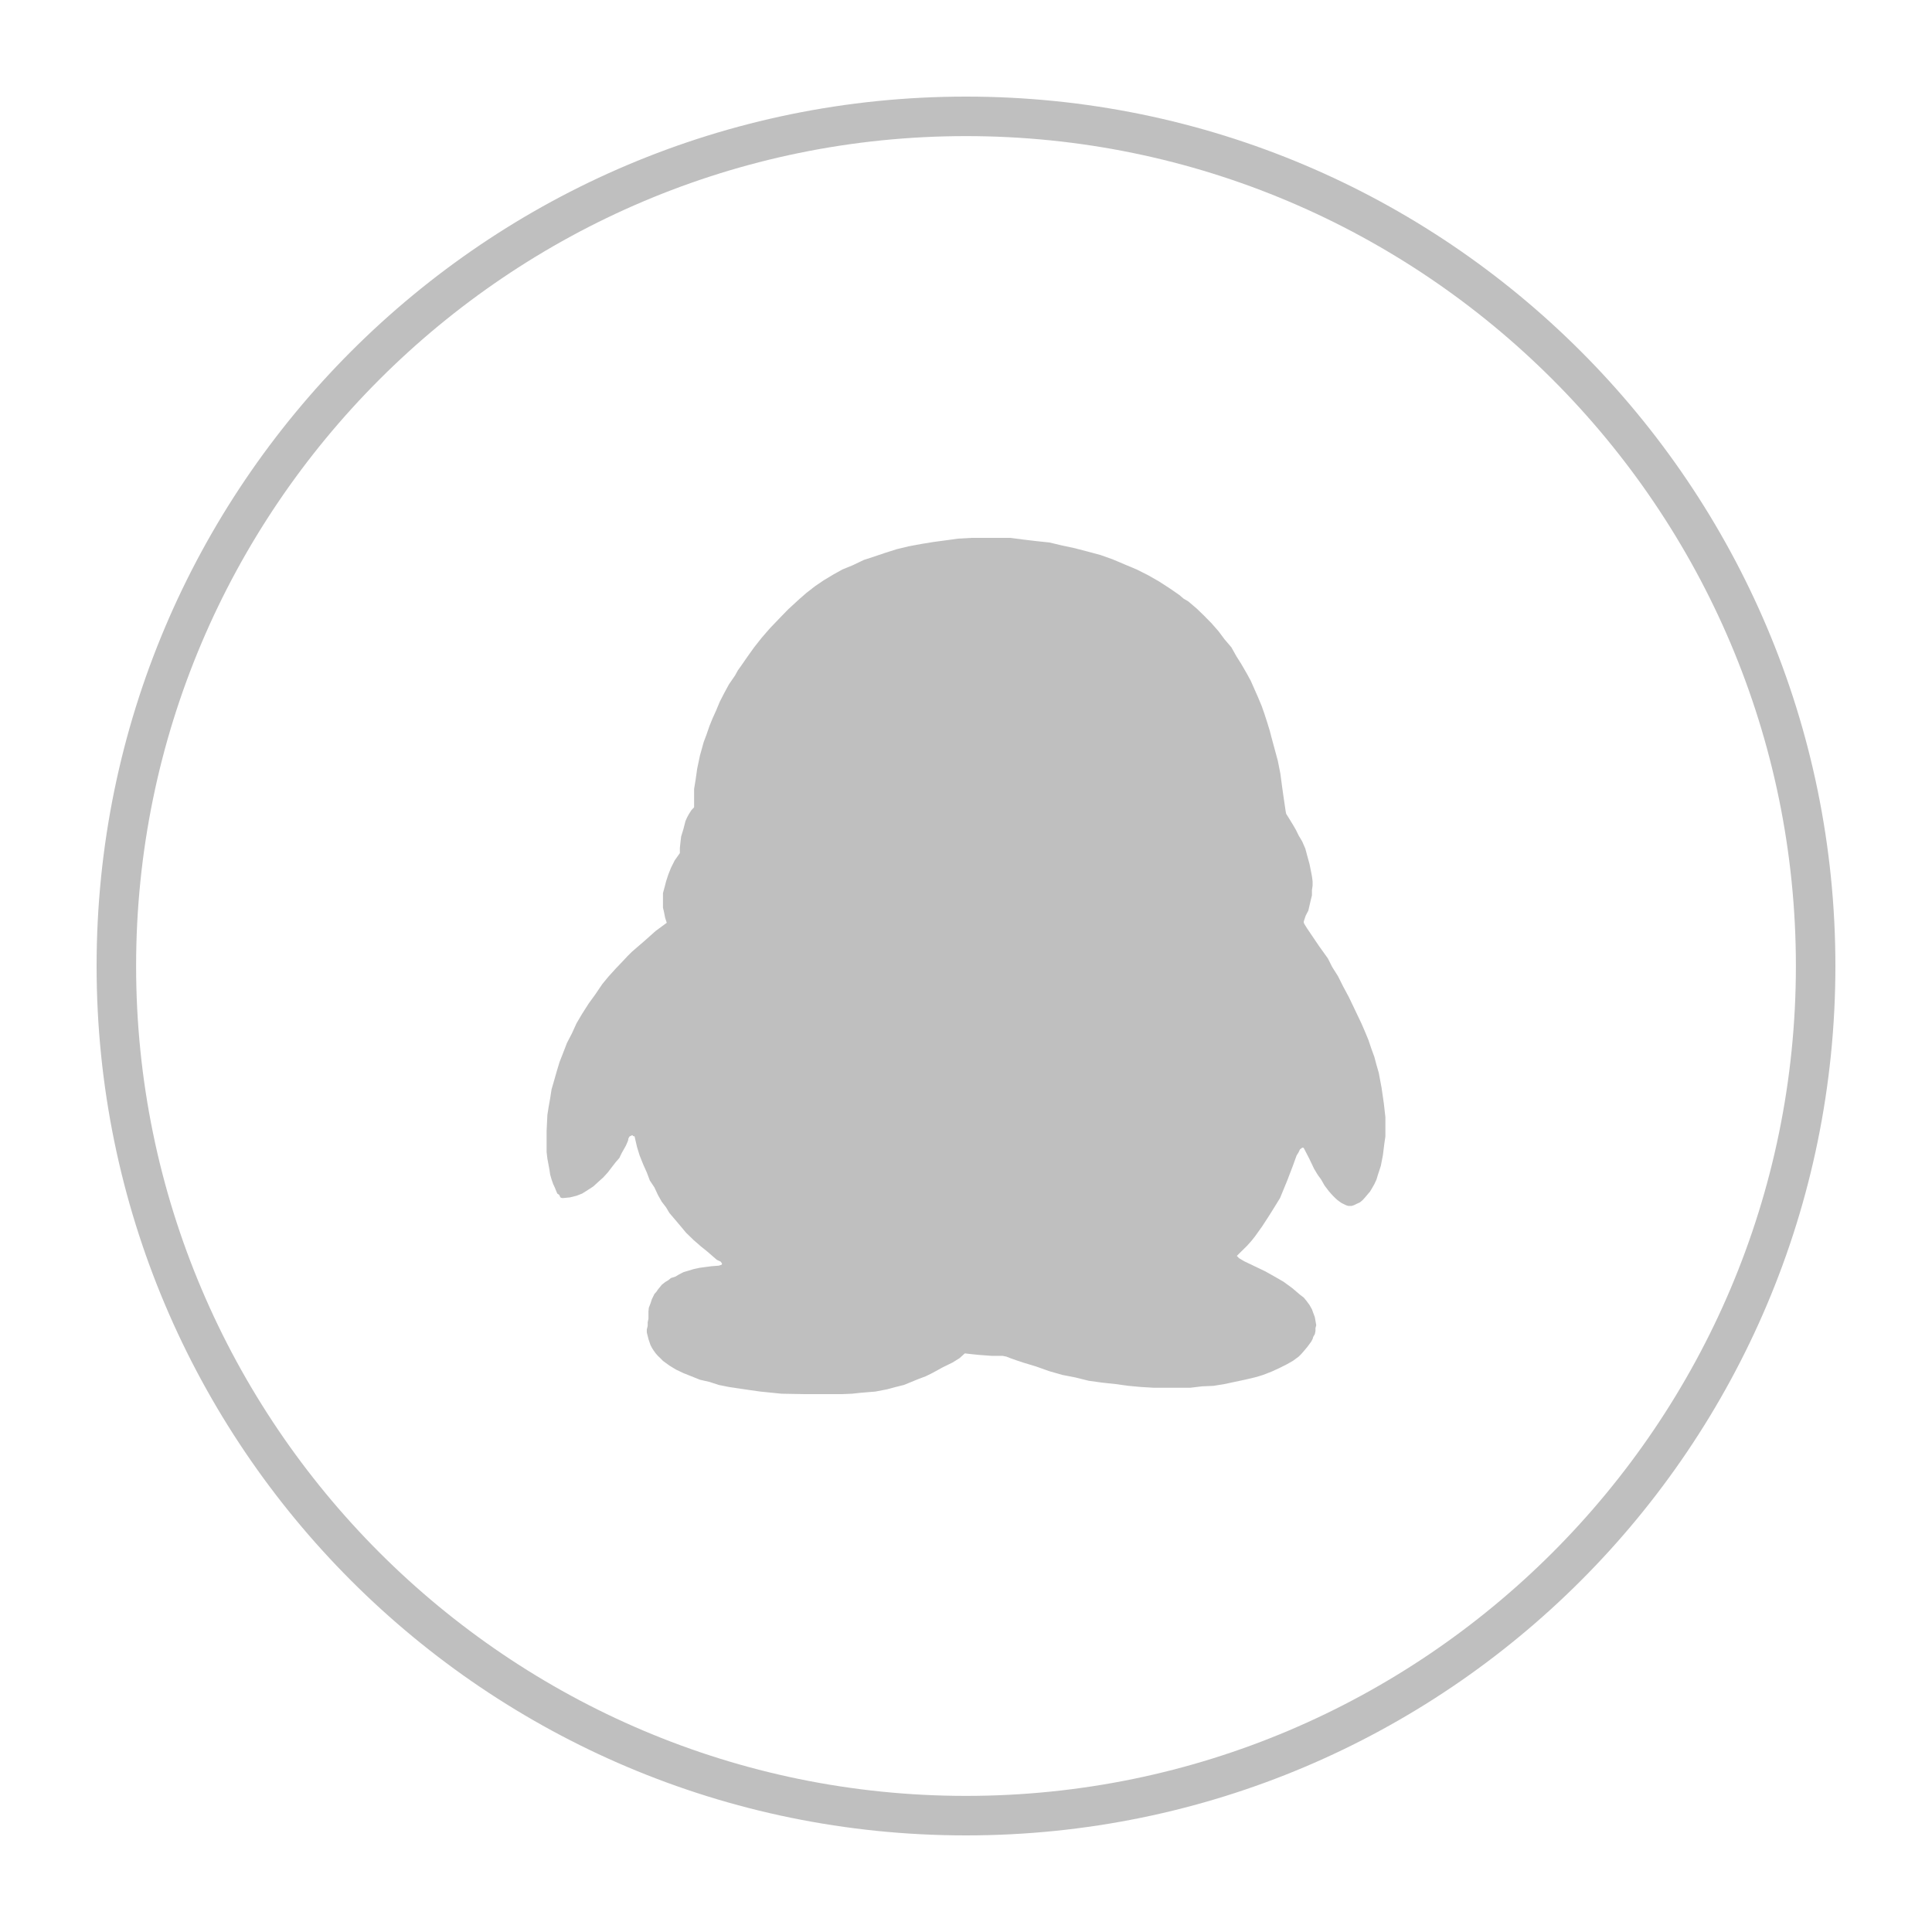
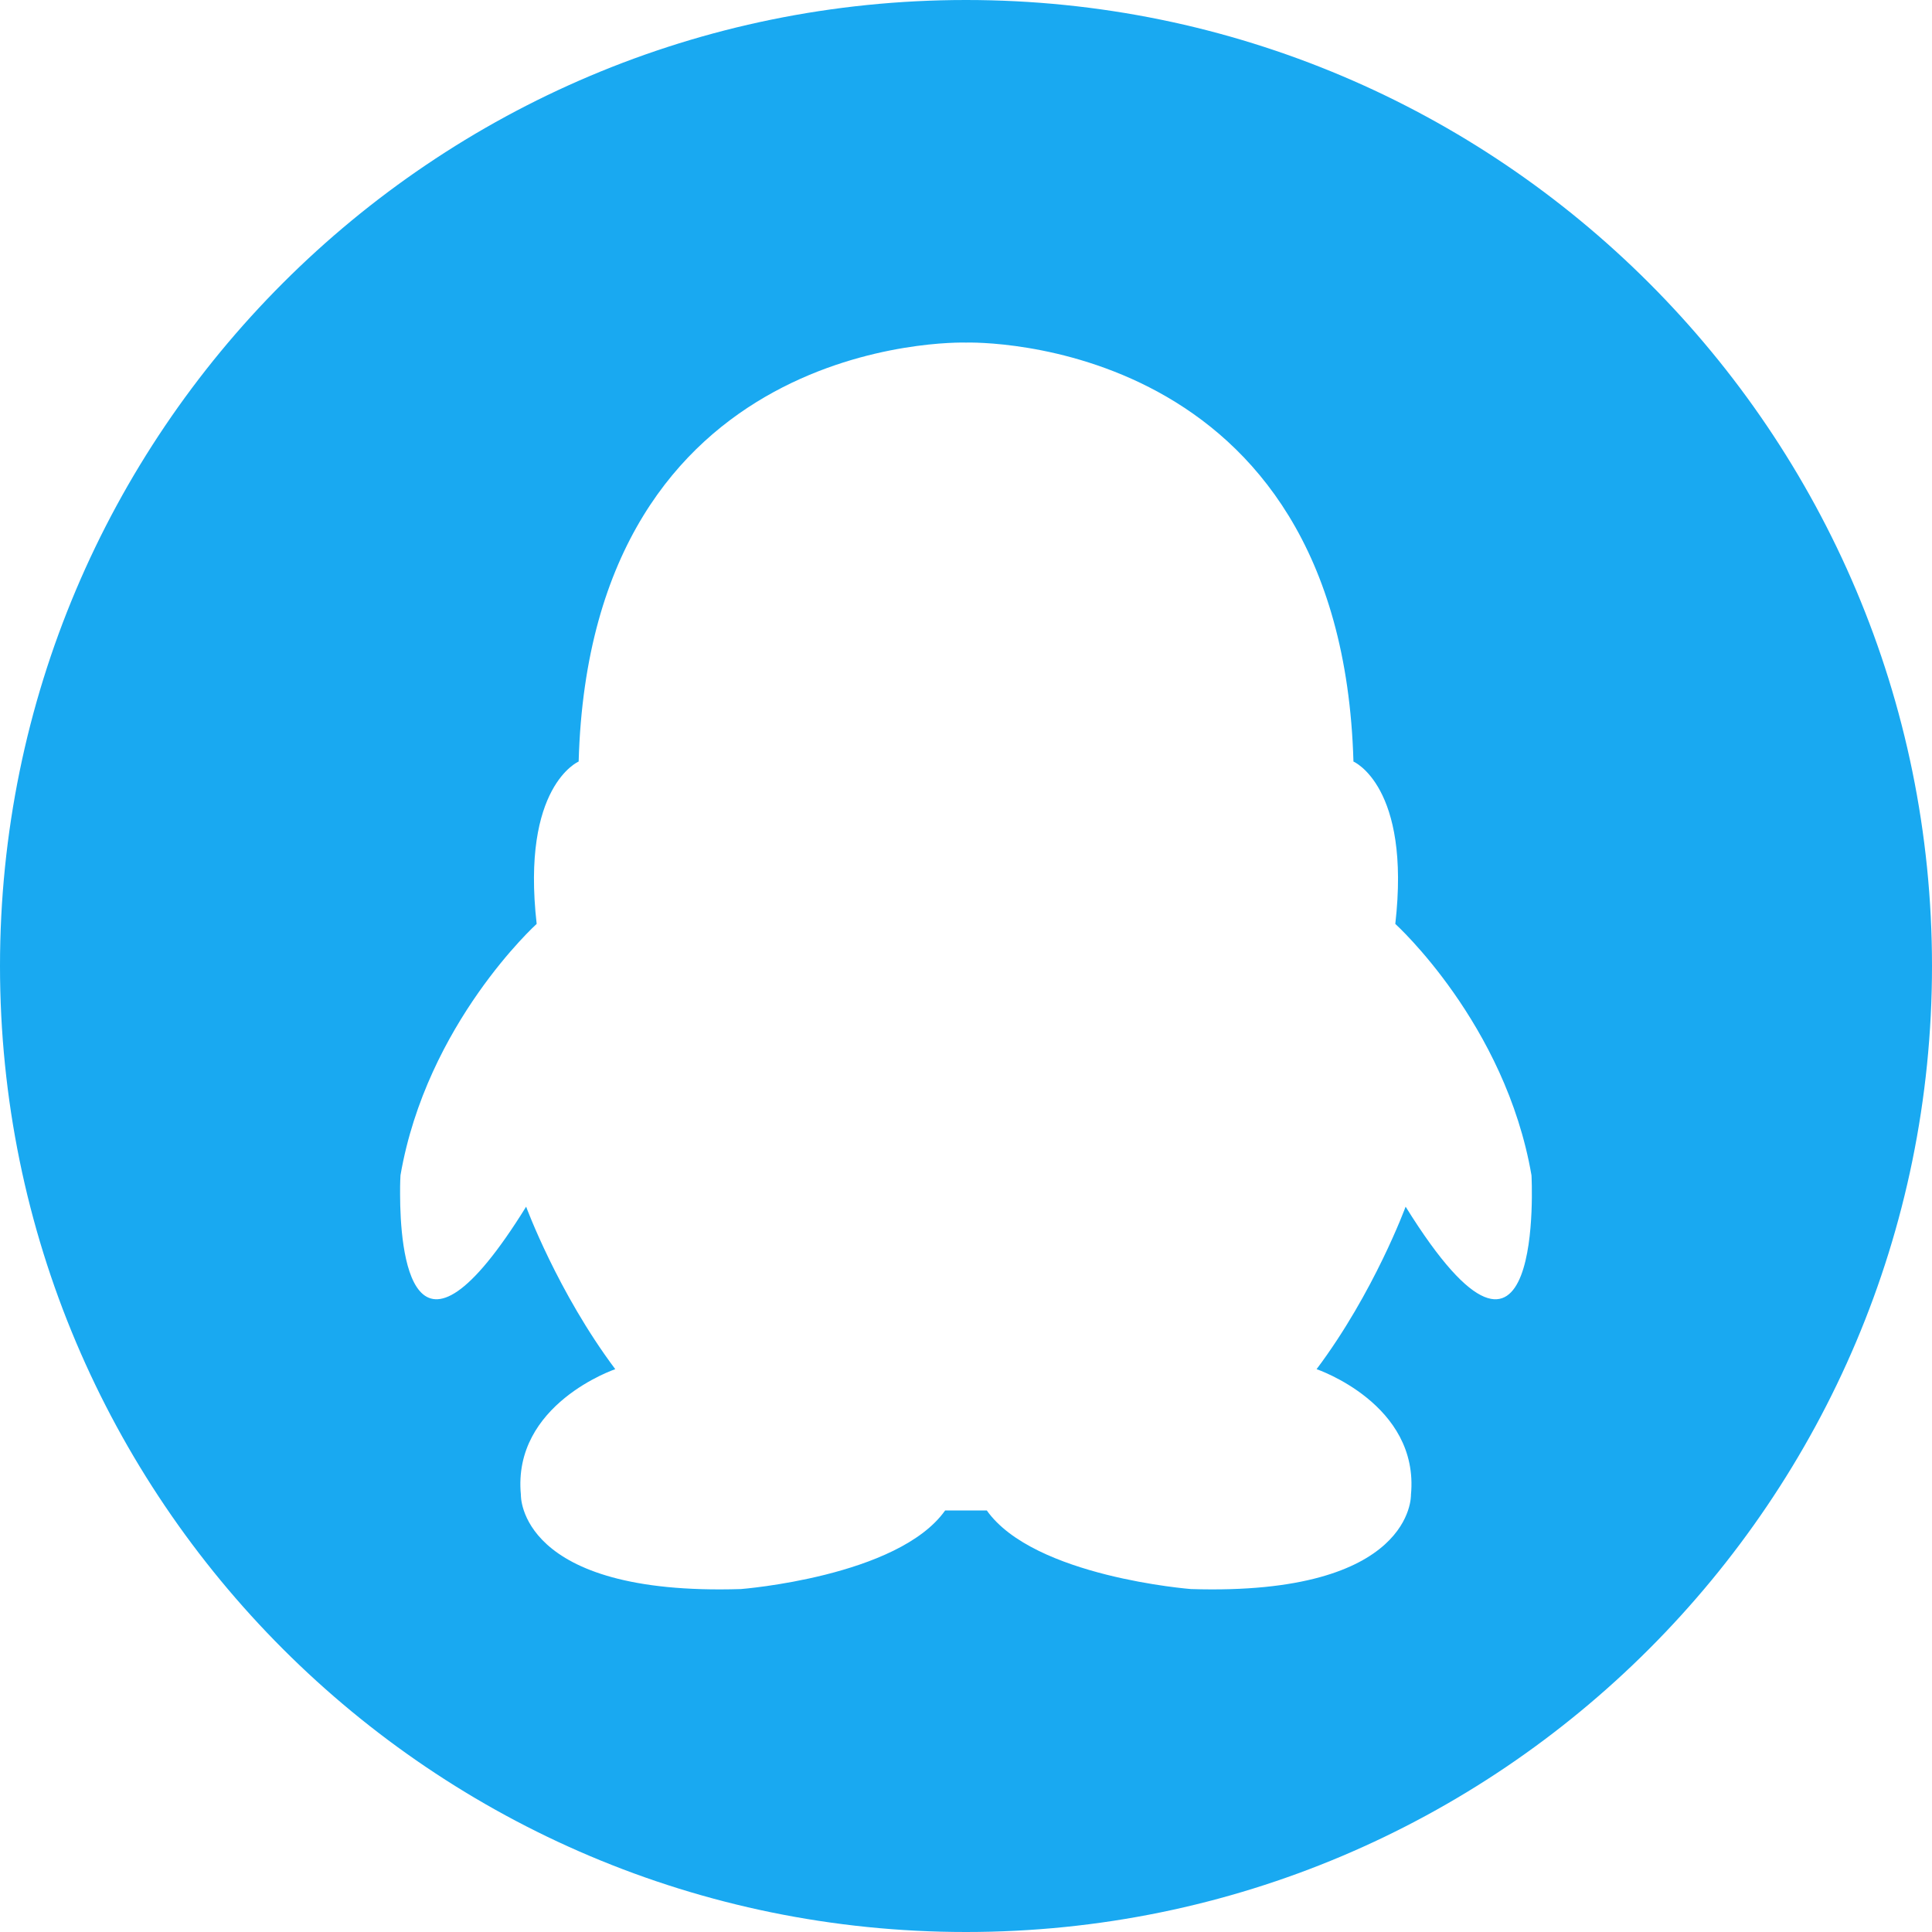
- <svg xmlns="http://www.w3.org/2000/svg" t="1725110625401" class="icon" viewBox="0 0 1024 1024" version="1.1" p-id="10568" width="200" height="200">
-   <path d="M732.275 576.627 730.778 568.614 729.587 564.493 728.422 560.115 726.886 555.93 725.325 551.283 723.52 546.906 721.562 542.387 718.067 535.053 714.957 528.563 711.859 522.778 709.158 517.389 706.061 512.474 703.782 507.955 698.97 501.222 692.902 492.25 691.507 490.035 691.034 489.088 691.034 488.346 692.045 485.312 693.453 482.611 694.682 477.286 695.36 474.534 695.36 471.693 695.706 469.402 695.706 467.11 695.36 464.474 694.95 462.323 694.067 457.946 692.902 453.709 691.853 449.805 690.214 446.016 688.333 442.854 686.874 439.885 685.235 437.056 682.675 432.883 681.728 431.398 681.446 430.118 680.256 422.029 679.501 416.704 678.63 410.099 677.286 403.29 675.174 395.482 673.984 391.091 673.024 387.392 671.706 383.078 670.221 378.496 668.736 374.246 666.829 369.677 662.938 360.845 660.646 356.672 657.869 351.872 655.27 347.763 652.672 343.117 648.998 338.803 645.888 334.63 642.112 330.317 638.259 326.4 634.368 322.624 629.773 318.72 627.341 317.299 625.062 315.354 620.083 311.91 614.336 308.198 608.474 304.845 602.432 301.811 595.814 299.034 589.606 296.41 583.13 294.118 576.051 292.224 569.6 290.547 562.714 289.075 556.198 287.526 549.171 286.784 542.285 285.965 535.437 285.094 528.346 285.094 521.498 285.094 514.88 285.094 507.93 285.478 501.376 286.374 494.874 287.245 488.256 288.32 481.715 289.536 475.507 291.021 469.299 292.979 463.539 294.925 457.779 296.806 451.981 299.584 446.528 301.811 441.69 304.499 436.646 307.533 431.987 310.694 427.405 314.266 423.616 317.568 417.69 323.021 412.774 328.09 408.077 332.992 403.738 337.997 399.693 343.117 396.134 348.096 392.678 353.088 391.078 355.315 389.594 358.003 386.355 362.726 383.795 367.45 381.517 371.891 379.546 376.614 377.6 380.915 375.974 384.96 374.49 389.274 372.992 393.254 370.982 400.461 369.523 407.398 368.704 413.197 367.885 418.189 367.885 422.029 367.885 425.139 367.885 427.891 366.477 429.376 365.184 431.398 364.186 433.216 363.315 435.174 362.227 439.424 361.024 443.328 360.614 446.822 360.346 449.395 360.346 452.147 357.581 456.064 355.622 459.981 354.138 463.744 353.05 467.11 352.205 470.349 351.386 473.382 351.386 475.942 351.386 478.771 351.386 481.126 351.859 483.021 352.538 486.464 353.395 489.088 351.859 490.227 347.533 493.402 341.798 498.522 338.291 501.542 334.861 504.512 332.493 506.88 330.547 508.966 326.374 513.344 322.406 517.722 319.296 521.498 315.584 526.963 312.026 531.878 308.531 537.344 305.562 542.387 303.104 547.776 300.506 552.768 298.611 557.683 296.602 562.816 295.091 567.795 293.632 572.915 292.339 577.37 291.597 582.157 290.803 586.598 290.125 590.912 289.715 599.334 289.715 607.142 289.715 610.65 290.125 614.093 291.213 619.955 291.597 622.528 292.339 625.139 293.222 627.635 294.042 629.389 295.373 632.627 296.397 633.293 297.011 634.65 297.792 634.982 298.266 634.982 298.611 634.982 302.054 634.65 305.562 633.779 308.531 632.627 311.629 630.682 314.445 628.851 317.018 626.496 319.782 624.013 322.125 621.44 324.352 618.534 326.374 615.923 328.269 613.76 329.459 611.264 331.776 607.142 332.493 605.466 332.902 604.454 333.107 603.315 333.658 602.368 334.067 602.163 334.861 601.766 335.347 601.766 335.552 602.163 335.936 602.163 336.346 602.368 337.638 607.962 339.034 612.48 340.928 617.203 342.822 621.44 344.422 625.69 346.88 629.389 348.685 633.293 350.694 636.877 353.05 639.962 354.829 642.944 359.526 648.461 363.648 653.389 367.603 657.229 371.533 660.659 374.899 663.36 379.942 667.738 381.978 668.685 382.656 669.632 382.656 670.093 382.182 670.502 381.978 670.502 380.966 670.835 377.19 671.117 373.67 671.578 370.714 671.974 367.603 672.653 364.915 673.472 362.227 674.278 359.872 675.494 357.99 676.634 355.622 677.376 354.138 678.592 352.538 679.526 350.835 680.883 348.685 683.507 347.866 684.723 346.88 685.798 345.523 688.55 344.768 690.854 343.885 693.146 343.693 695.168 343.693 697.792 343.693 698.944 343.296 700.826 343.296 702.72 342.822 704.602 342.822 706.291 343.296 708.109 343.693 709.722 344.768 712.896 345.523 714.368 346.47 715.853 347.533 717.325 348.685 718.63 350.221 720.102 351.386 721.306 354.829 723.802 358.272 725.901 362.227 727.782 366.477 729.472 370.982 731.29 375.974 732.429 380.966 734.054 386.355 735.13 391.744 735.936 397.261 736.755 402.995 737.562 414.272 738.701 425.92 738.906 436.646 738.906 441.69 738.906 446.528 738.906 451.571 738.701 455.898 738.227 460.058 737.882 463.987 737.562 470.259 736.346 474.765 735.13 479.091 734.054 487.027 730.816 490.611 729.472 494.054 727.782 499.712 724.685 504.819 722.189 508.608 719.834 511.373 717.325 515.686 717.811 519.04 718.144 525.658 718.63 528.755 718.63 531.379 718.63 533.389 719.027 535.437 719.834 538.675 720.986 542.285 722.189 549.171 724.275 556.198 726.771 563.046 728.73 569.933 730.074 576.998 731.827 584.294 732.838 591.206 733.581 598.17 734.528 604.646 735.13 611.597 735.539 618.24 735.539 624.717 735.539 630.861 735.539 637.056 734.797 643.136 734.528 648.998 733.581 654.374 732.429 659.763 731.29 664.947 730.074 667.098 729.472 669.478 728.73 673.984 726.976 677.965 725.158 681.728 723.277 685.235 721.306 688.333 719.027 689.562 717.811 691.034 716.134 692.902 713.907 694.95 711.13 695.706 709.722 696.038 708.582 696.896 707.098 697.229 705.472 697.229 703.923 697.638 702.374 697.229 700.083 696.896 698.138 696.038 695.846 695.36 693.965 694.067 691.674 692.531 689.574 691.034 687.757 689.011 686.208 684.89 682.701 680.256 679.322 675.584 676.634 670.682 673.869 659.43 668.48 656.73 666.867 656 666.112 655.526 665.651 660.928 660.326 663.283 657.702 665.216 655.27 669.005 649.946 672.563 644.48 675.584 639.642 678.451 634.982 682.266 625.69 685.235 617.933 687.206 612.48 688.333 610.65 689.011 609.178 690.214 608.294 690.688 608.294 691.034 608.499 693.926 614.093 696.499 619.494 698.317 622.528 700.198 625.139 702.067 628.39 704.461 631.552 706.47 633.779 707.686 634.982 708.89 636.07 709.978 636.877 711.04 637.619 713.344 638.758 714.547 639.155 715.354 639.155 716.429 639.155 717.658 638.758 719.155 638.016 720.819 637.274 722.227 636.07 723.52 634.65 724.979 632.909 726.144 631.552 727.437 629.389 728.422 627.635 729.587 625.139 730.202 623.053 731.866 617.933 732.966 612.275 733.747 606.016 734.285 602.368 734.285 599.334 734.285 596.096 734.285 592.128 733.466 584.845Z" p-id="10569" fill="#bfbfbf" />
-   <path d="M512 51.2C257.51 51.2 51.2 257.51 51.2 512c0 254.49 206.31 460.8 460.8 460.8 254.49 0 460.8-206.31 460.8-460.8C972.8 257.51 766.49 51.2 512 51.2zM512 951.859C269.466 951.859 72.141 754.534 72.141 512S269.466 72.141 512 72.141 951.859 269.466 951.859 512 754.534 951.859 512 951.859z" p-id="10570" fill="#bfbfbf" />
+ <svg xmlns="http://www.w3.org/2000/svg" t="1725183394320" class="icon" viewBox="0 0 1024 1024" version="1.1" p-id="6164" width="200" height="200">
+   <path d="M512 0C794.711 0 1024 229.289 1024 512 1024 794.728 794.711 1024 512 1024 229.272 1024 0 794.728 0 512 0 229.289 229.272 0 512 0z m299.72 622.939c-13.85-80.479-72.183-133.241-72.183-133.241 8.348-73.068-22.181-86.051-22.181-86.051-6.474-226.2-201.259-222.208-205.355-222.069-4.113-0.139-198.934-4.148-205.303 222.052 0 0-30.581 12.982-22.25 86.051 0 0-58.316 52.762-72.183 133.241 0 0-0.26 3.992-0.208 10.084 0.035 29.158 5.502 105.42 66.803 6.561 0 0 16.662 45.299 47.243 86.12 0 0-54.654 18.484-50.02 66.595 0 0-1.857 53.665 116.615 49.95 0 0 83.256-6.439 108.249-41.654h22.077c24.923 35.215 108.197 41.654 108.197 41.654 118.42 3.714 116.615-49.95 116.615-49.95 4.599-48.111-50.02-66.595-50.02-66.595 30.581-40.752 47.191-86.12 47.191-86.12 74.127 119.409 66.716-16.627 66.716-16.627z" fill="#19A9F1" p-id="6165" />
</svg>
